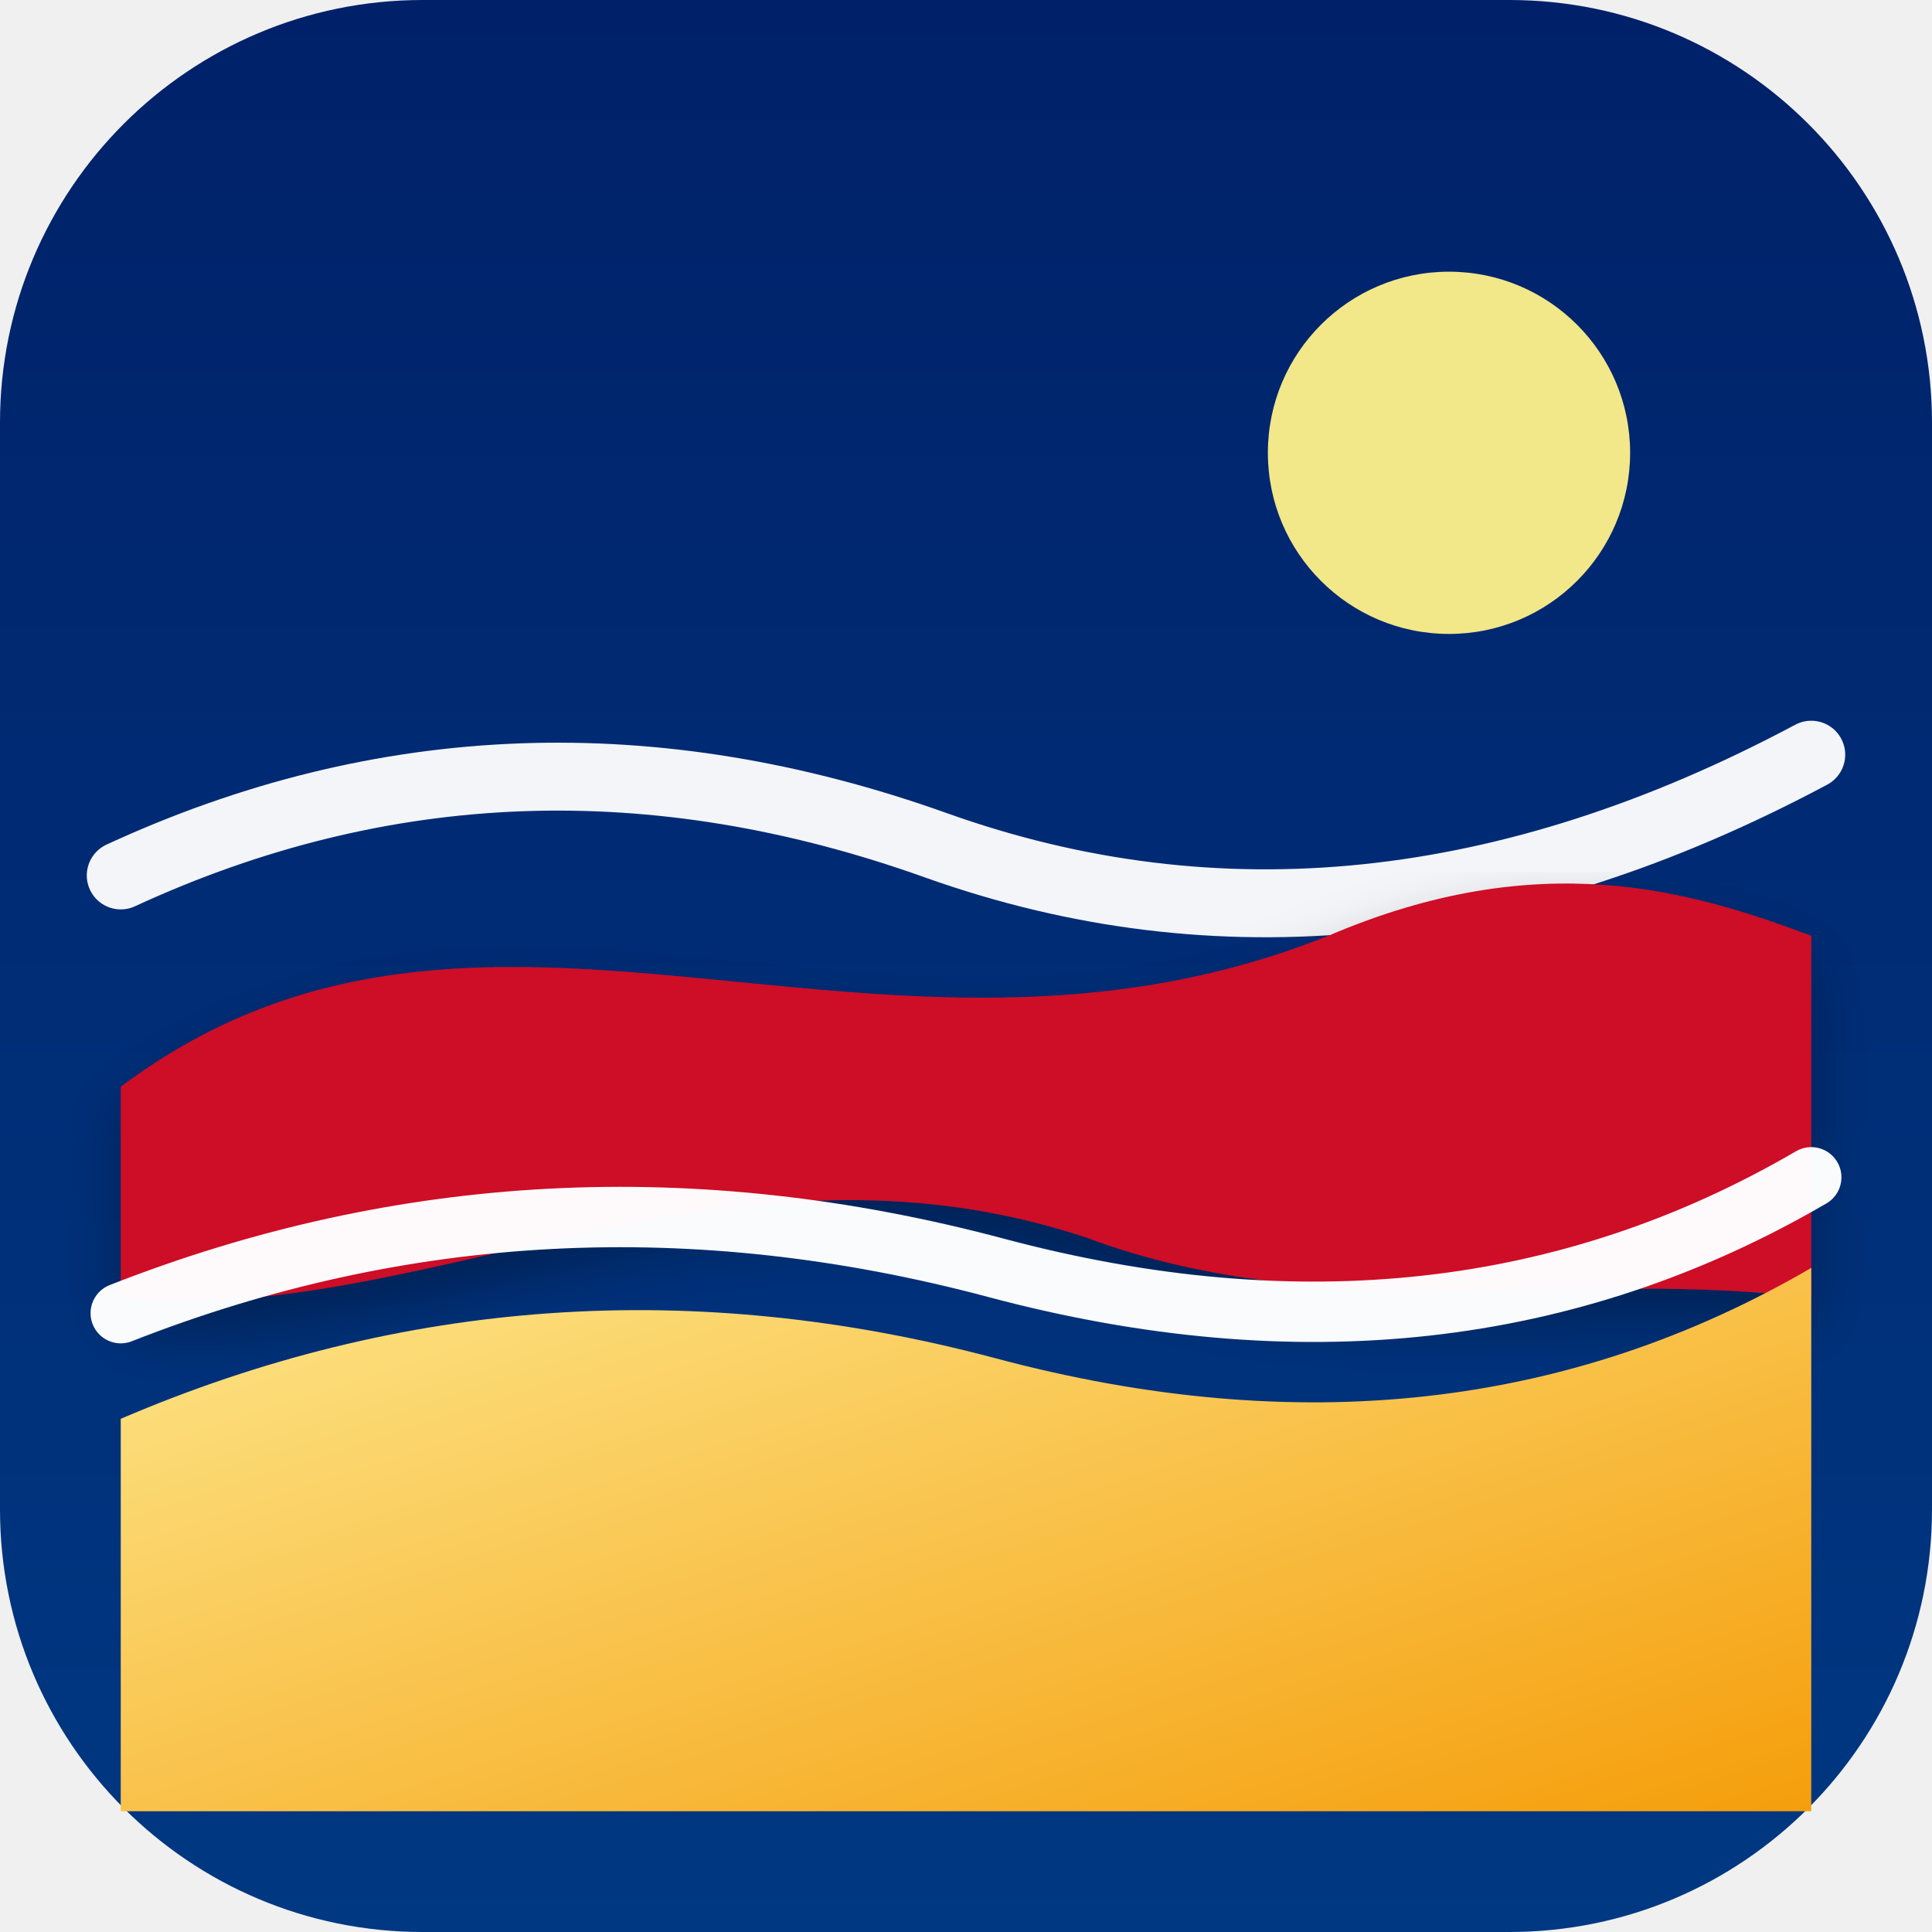
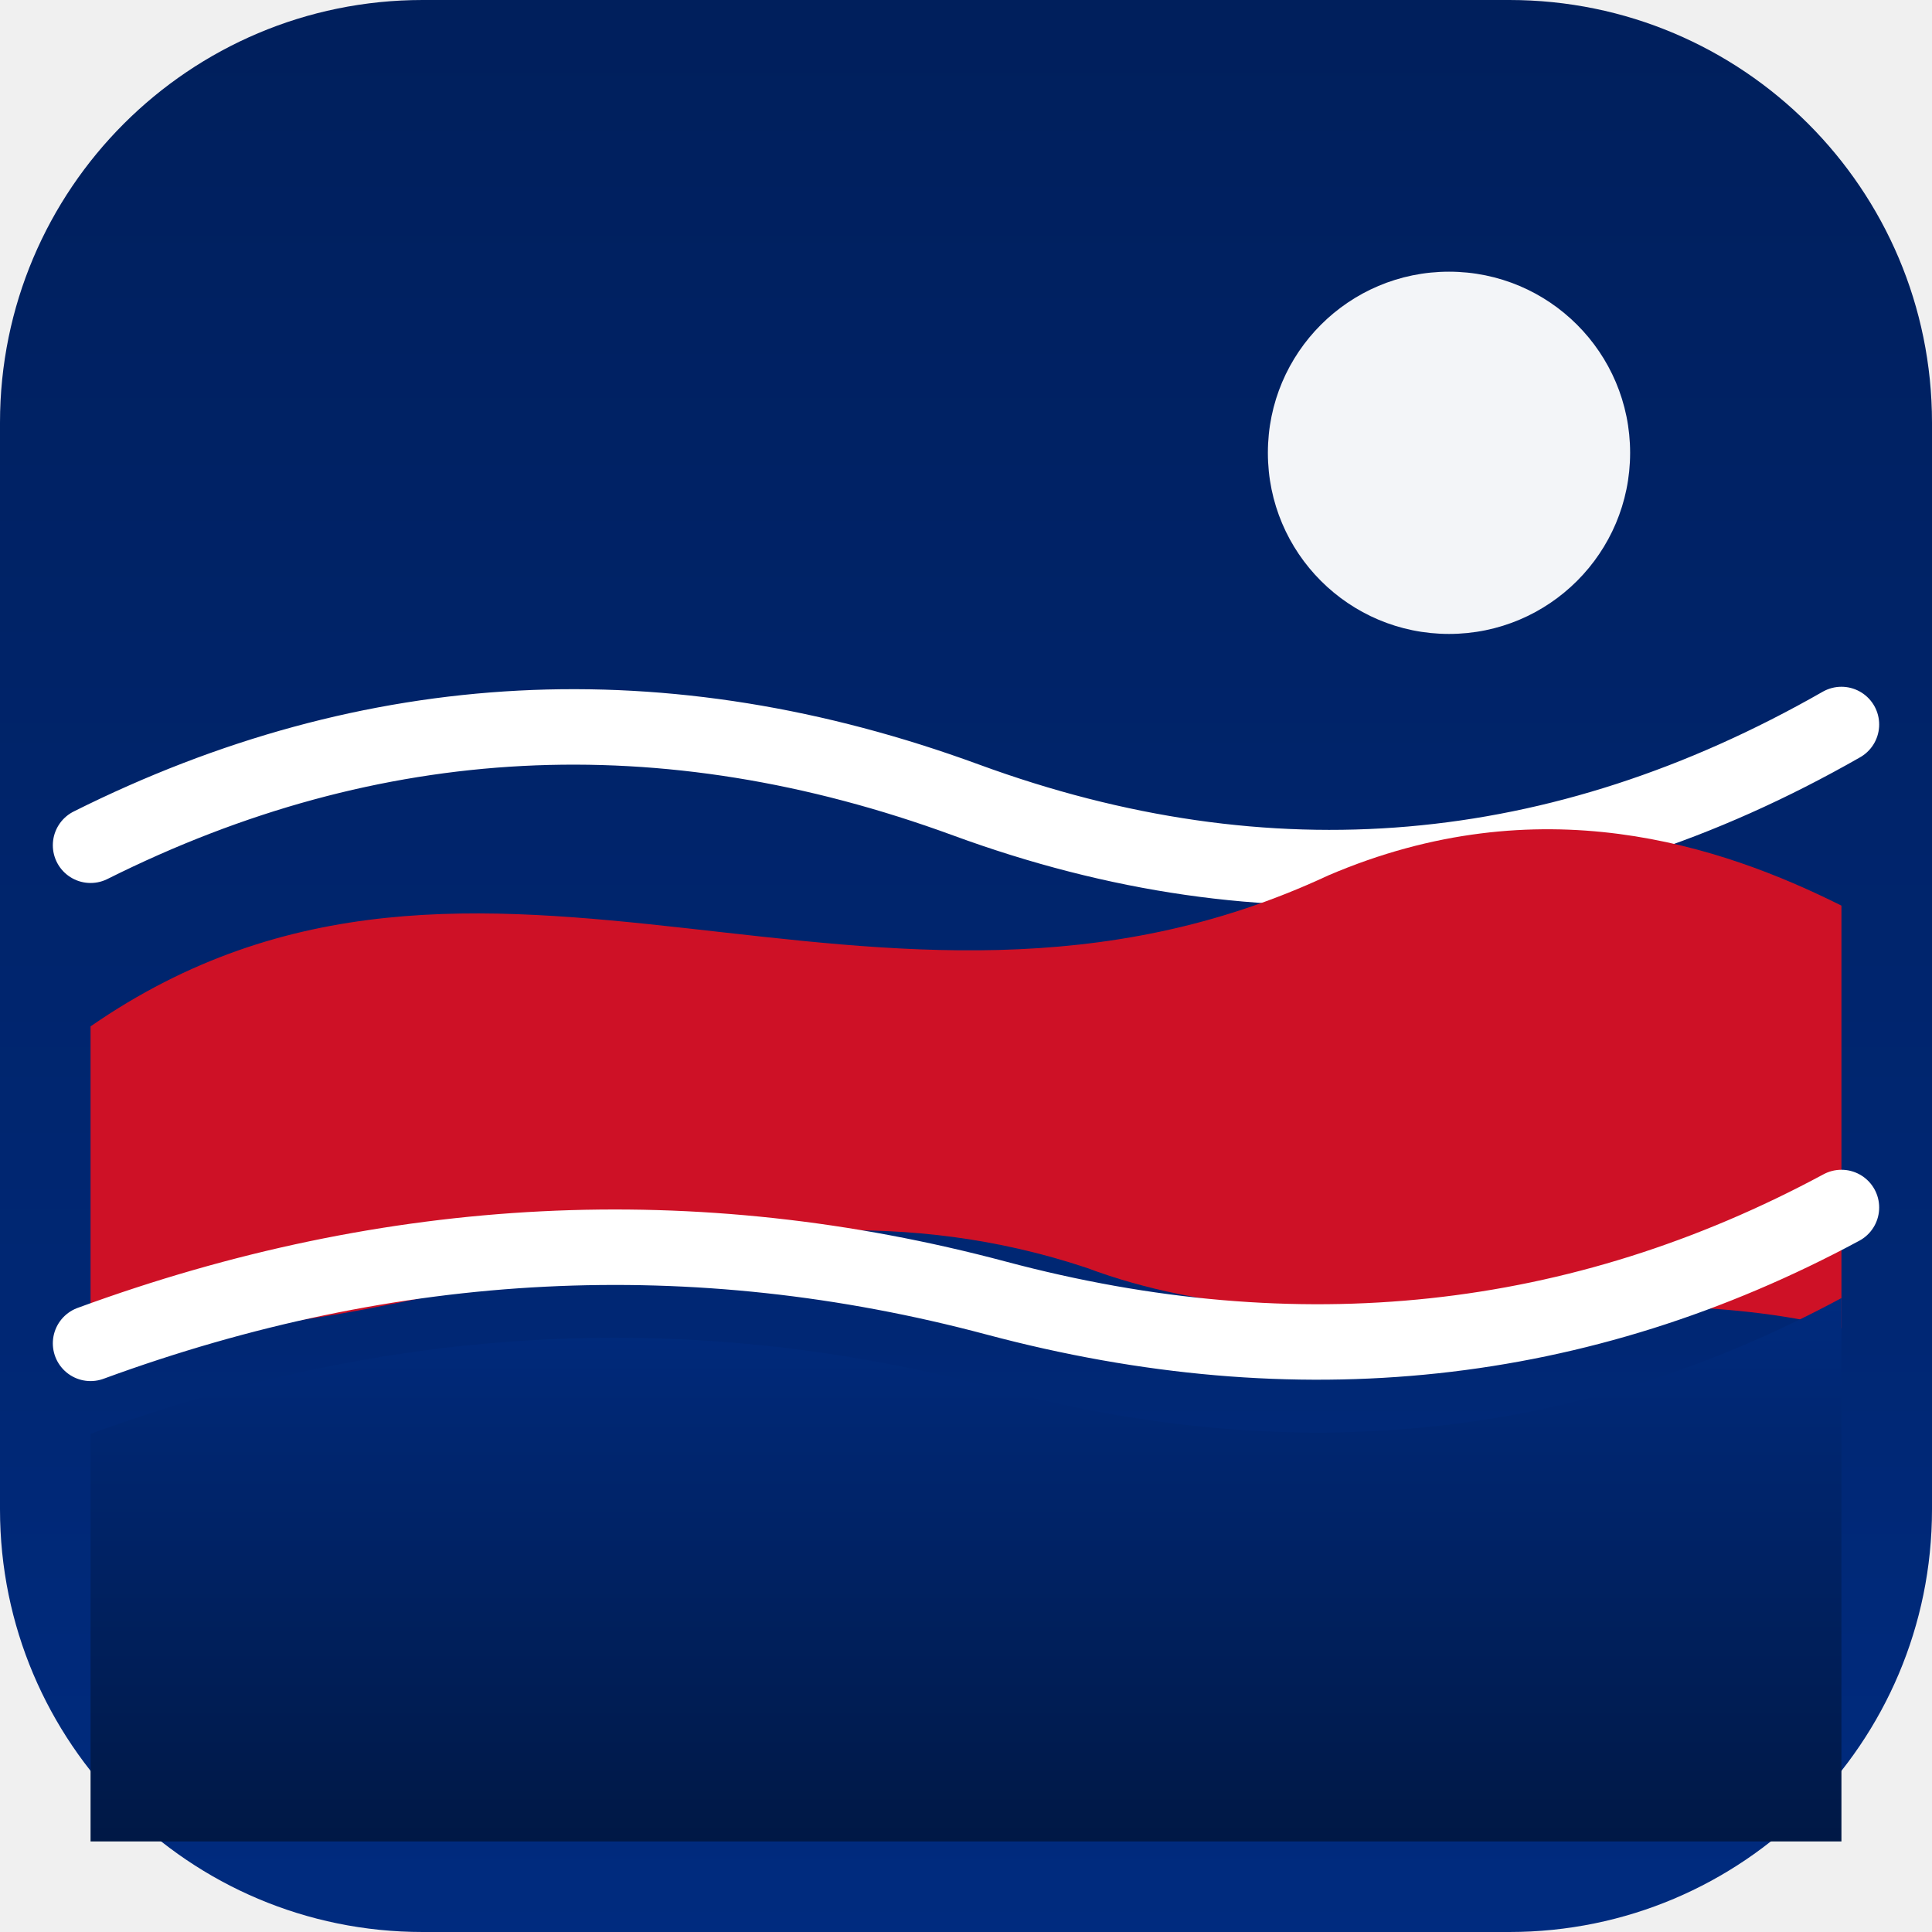
<svg xmlns="http://www.w3.org/2000/svg" viewBox="0 0 128 128">
  <defs>
-     <linearGradient id="crSky" x1="0" y1="0" x2="0" y2="1">
-       <stop offset="0%" stop-color="#002169" />
-       <stop offset="100%" stop-color="#003882" />
+     <linearGradient id="crBlue" x1="0" y1="0" x2="0" y2="1">
+       <stop offset="0%" stop-color="#001f5c" />
+       <stop offset="100%" stop-color="#002b7f" />
    </linearGradient>
-     <linearGradient id="crSand" x1="0" y1="0" x2="1" y2="1">
-       <stop offset="0%" stop-color="#fde68a" />
-       <stop offset="100%" stop-color="#f59e0b" />
+     <linearGradient id="crBlueDeep" x1="0" y1="0" x2="0" y2="1">
+       <stop offset="0%" stop-color="#002b7f" />
+       <stop offset="100%" stop-color="#001845" />
    </linearGradient>
-     <filter id="shadow" x="-10%" y="-10%" width="130%" height="130%">
-       <feDropShadow dx="0" dy="2" stdDeviation="2" flood-opacity="0.3" />
-     </filter>
  </defs>
-   <rect width="128" height="128" rx="28" fill="url(#crSky)" />
-   <circle cx="96" cy="30" r="12" fill="#fef08a" opacity="0.95" />
-   <path d="M8 58 Q34 46 62 56 T120 50" fill="none" stroke="#ffffff" stroke-width="4.5" stroke-linecap="round" opacity="0.95" />
-   <path d="M8 72 C32 54 58 74 88 62 C102 56 112 59 120 62 L120 86 C105 84 88 88 72 82 C48 74 28 88 8 86 Z" fill="#ce1126" filter="url(#shadow)" />
-   <path d="M8 87 Q36 76 66 84 T120 78" fill="none" stroke="#ffffff" stroke-width="4" stroke-linecap="round" opacity="0.98" />
-   <path d="M8 94 Q36 82 66 90 T120 84 L120 120 L8 120 Z" fill="url(#crSand)" />
+   <rect width="128" height="128" rx="28" fill="url(#crBlue)" />
+   <circle cx="96" cy="30" r="12" fill="#ffffff" opacity="0.95" />
+   <path d="M6 56 Q34 42 64 53 T122 48" fill="none" stroke="#ffffff" stroke-width="5" stroke-linecap="round" />
+   <path d="M6 68 C32 50 58 72 88 58 C102 52 114 56 122 60 L122 88 C106 84 88 90 72 84 C48 76 28 90 6 88 Z" fill="#ce1126" />
+   <path d="M6 89 Q36 78 66 86 T122 80" fill="none" stroke="#ffffff" stroke-width="5" stroke-linecap="round" />
+   <path d="M6 95 Q36 84 66 92 T122 86 L122 122 L6 122 Z" fill="url(#crBlueDeep)" />
</svg>
